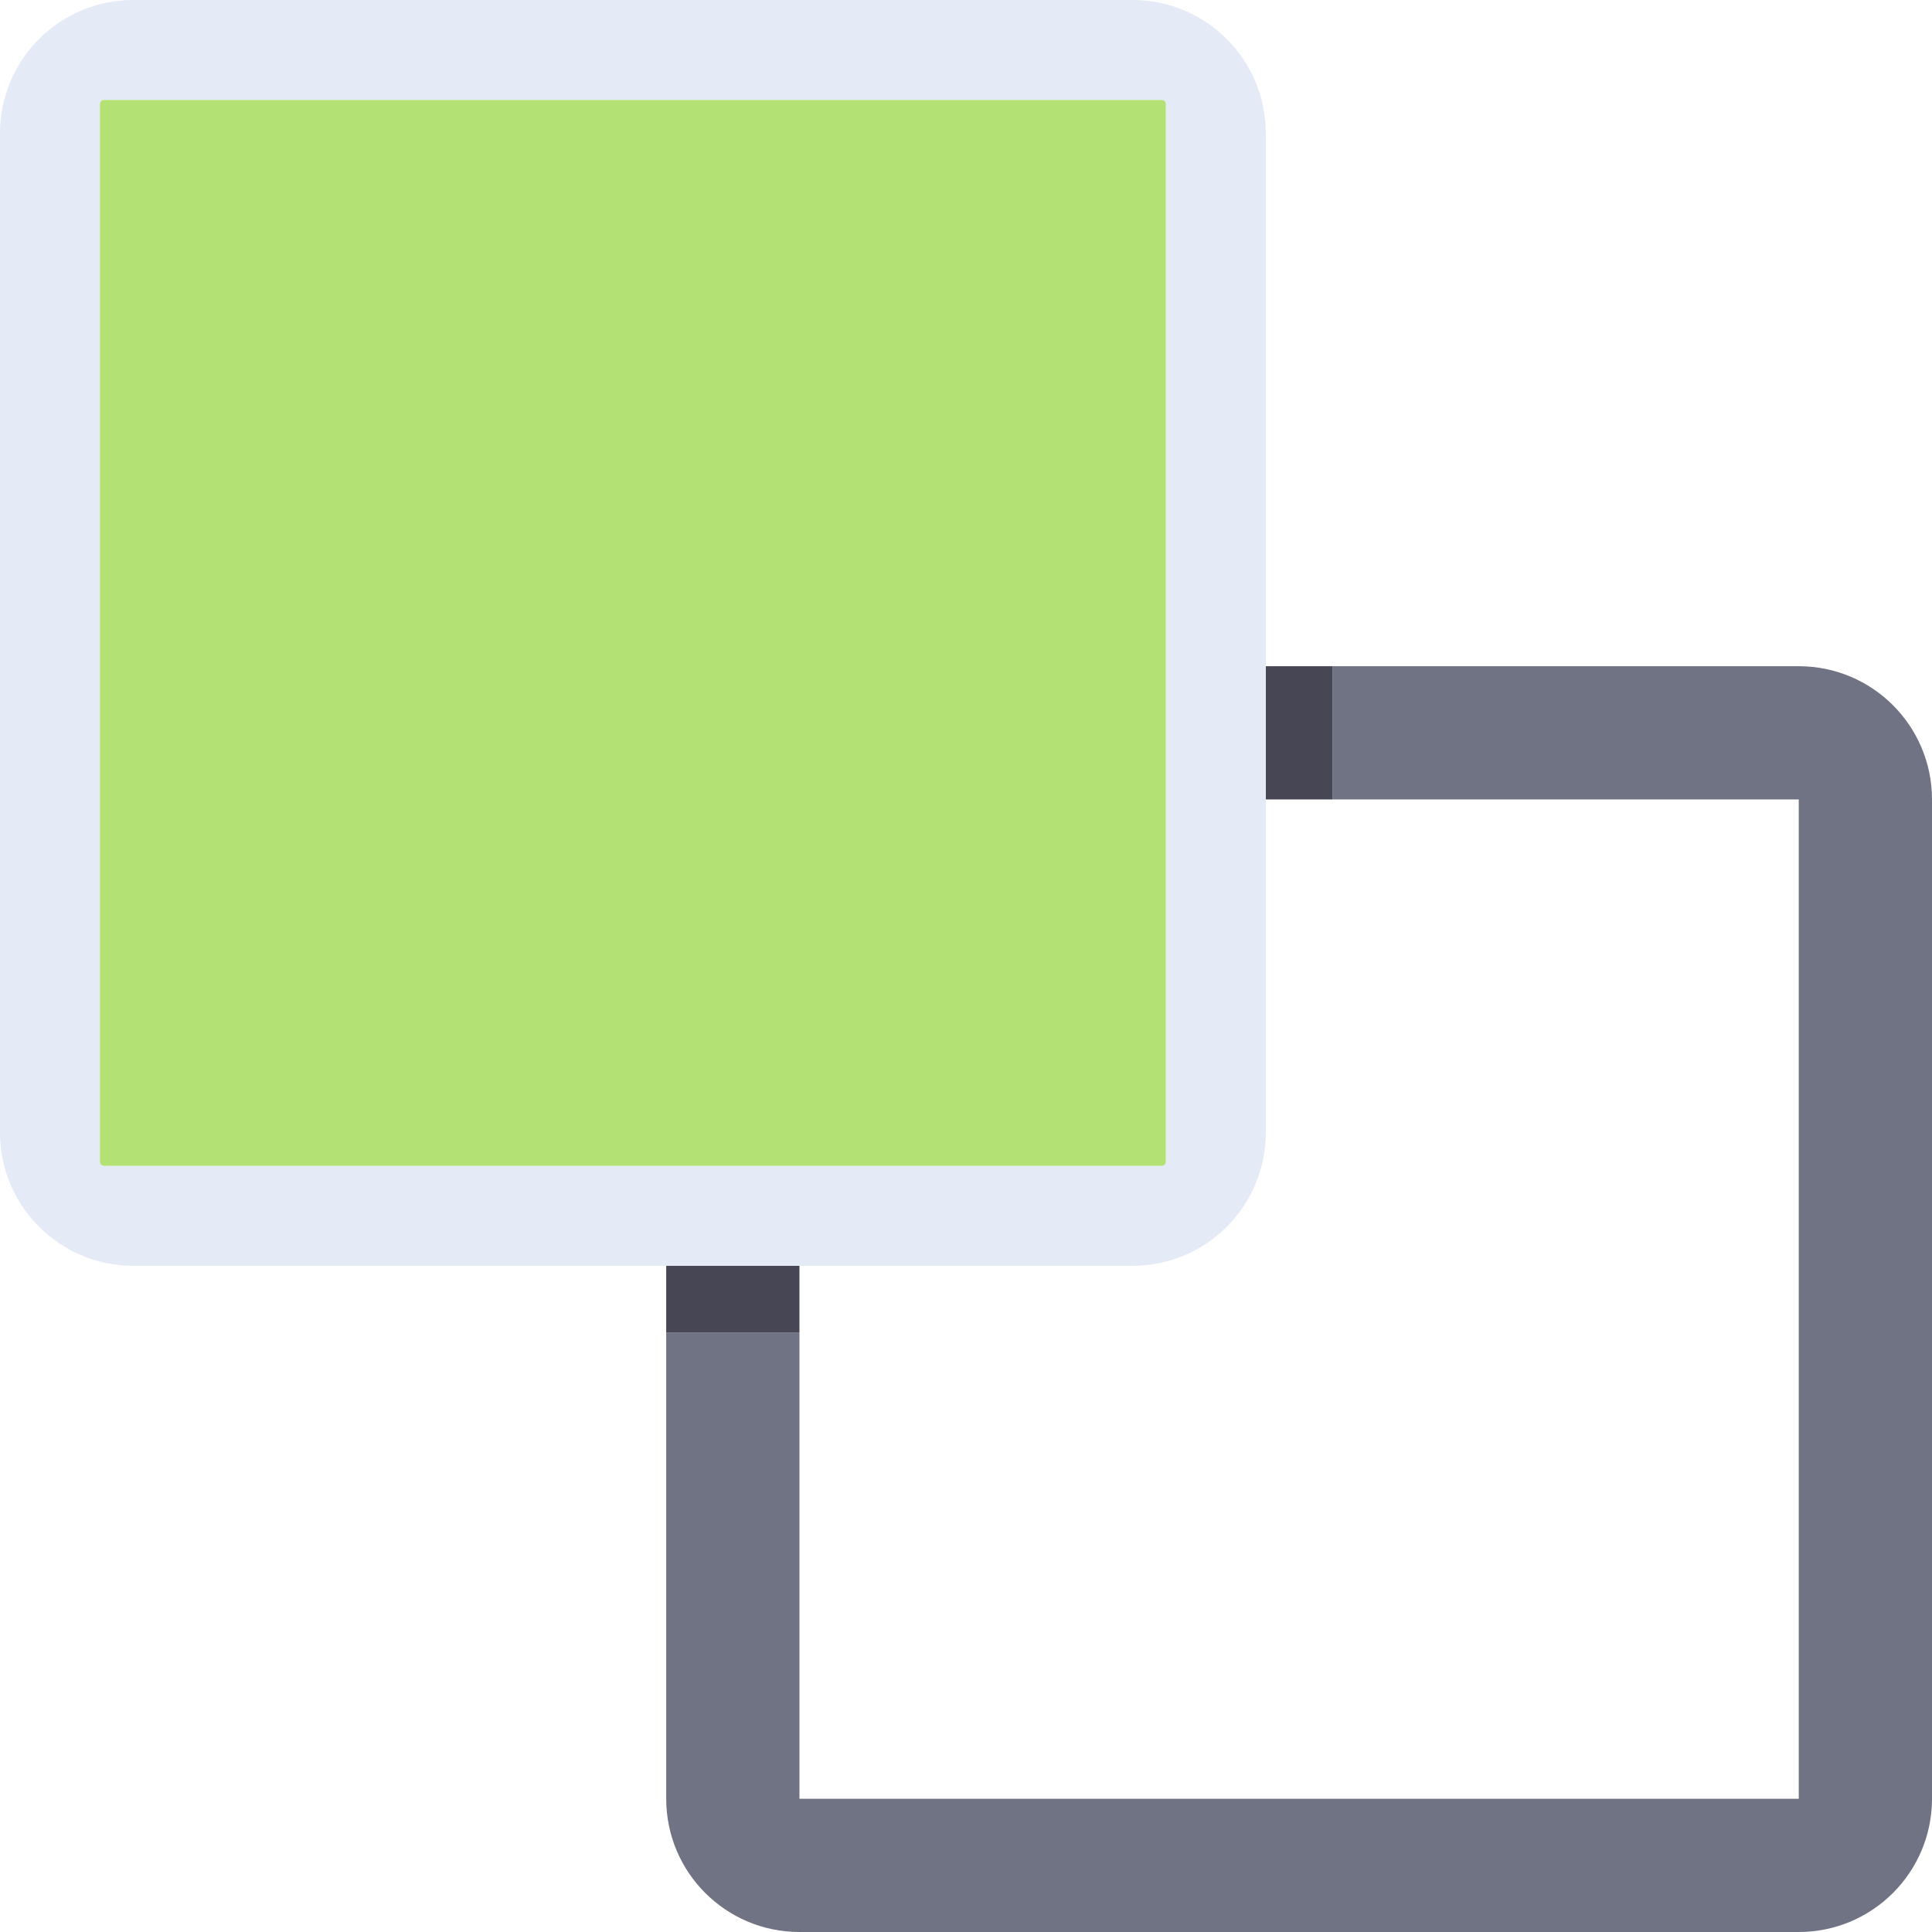
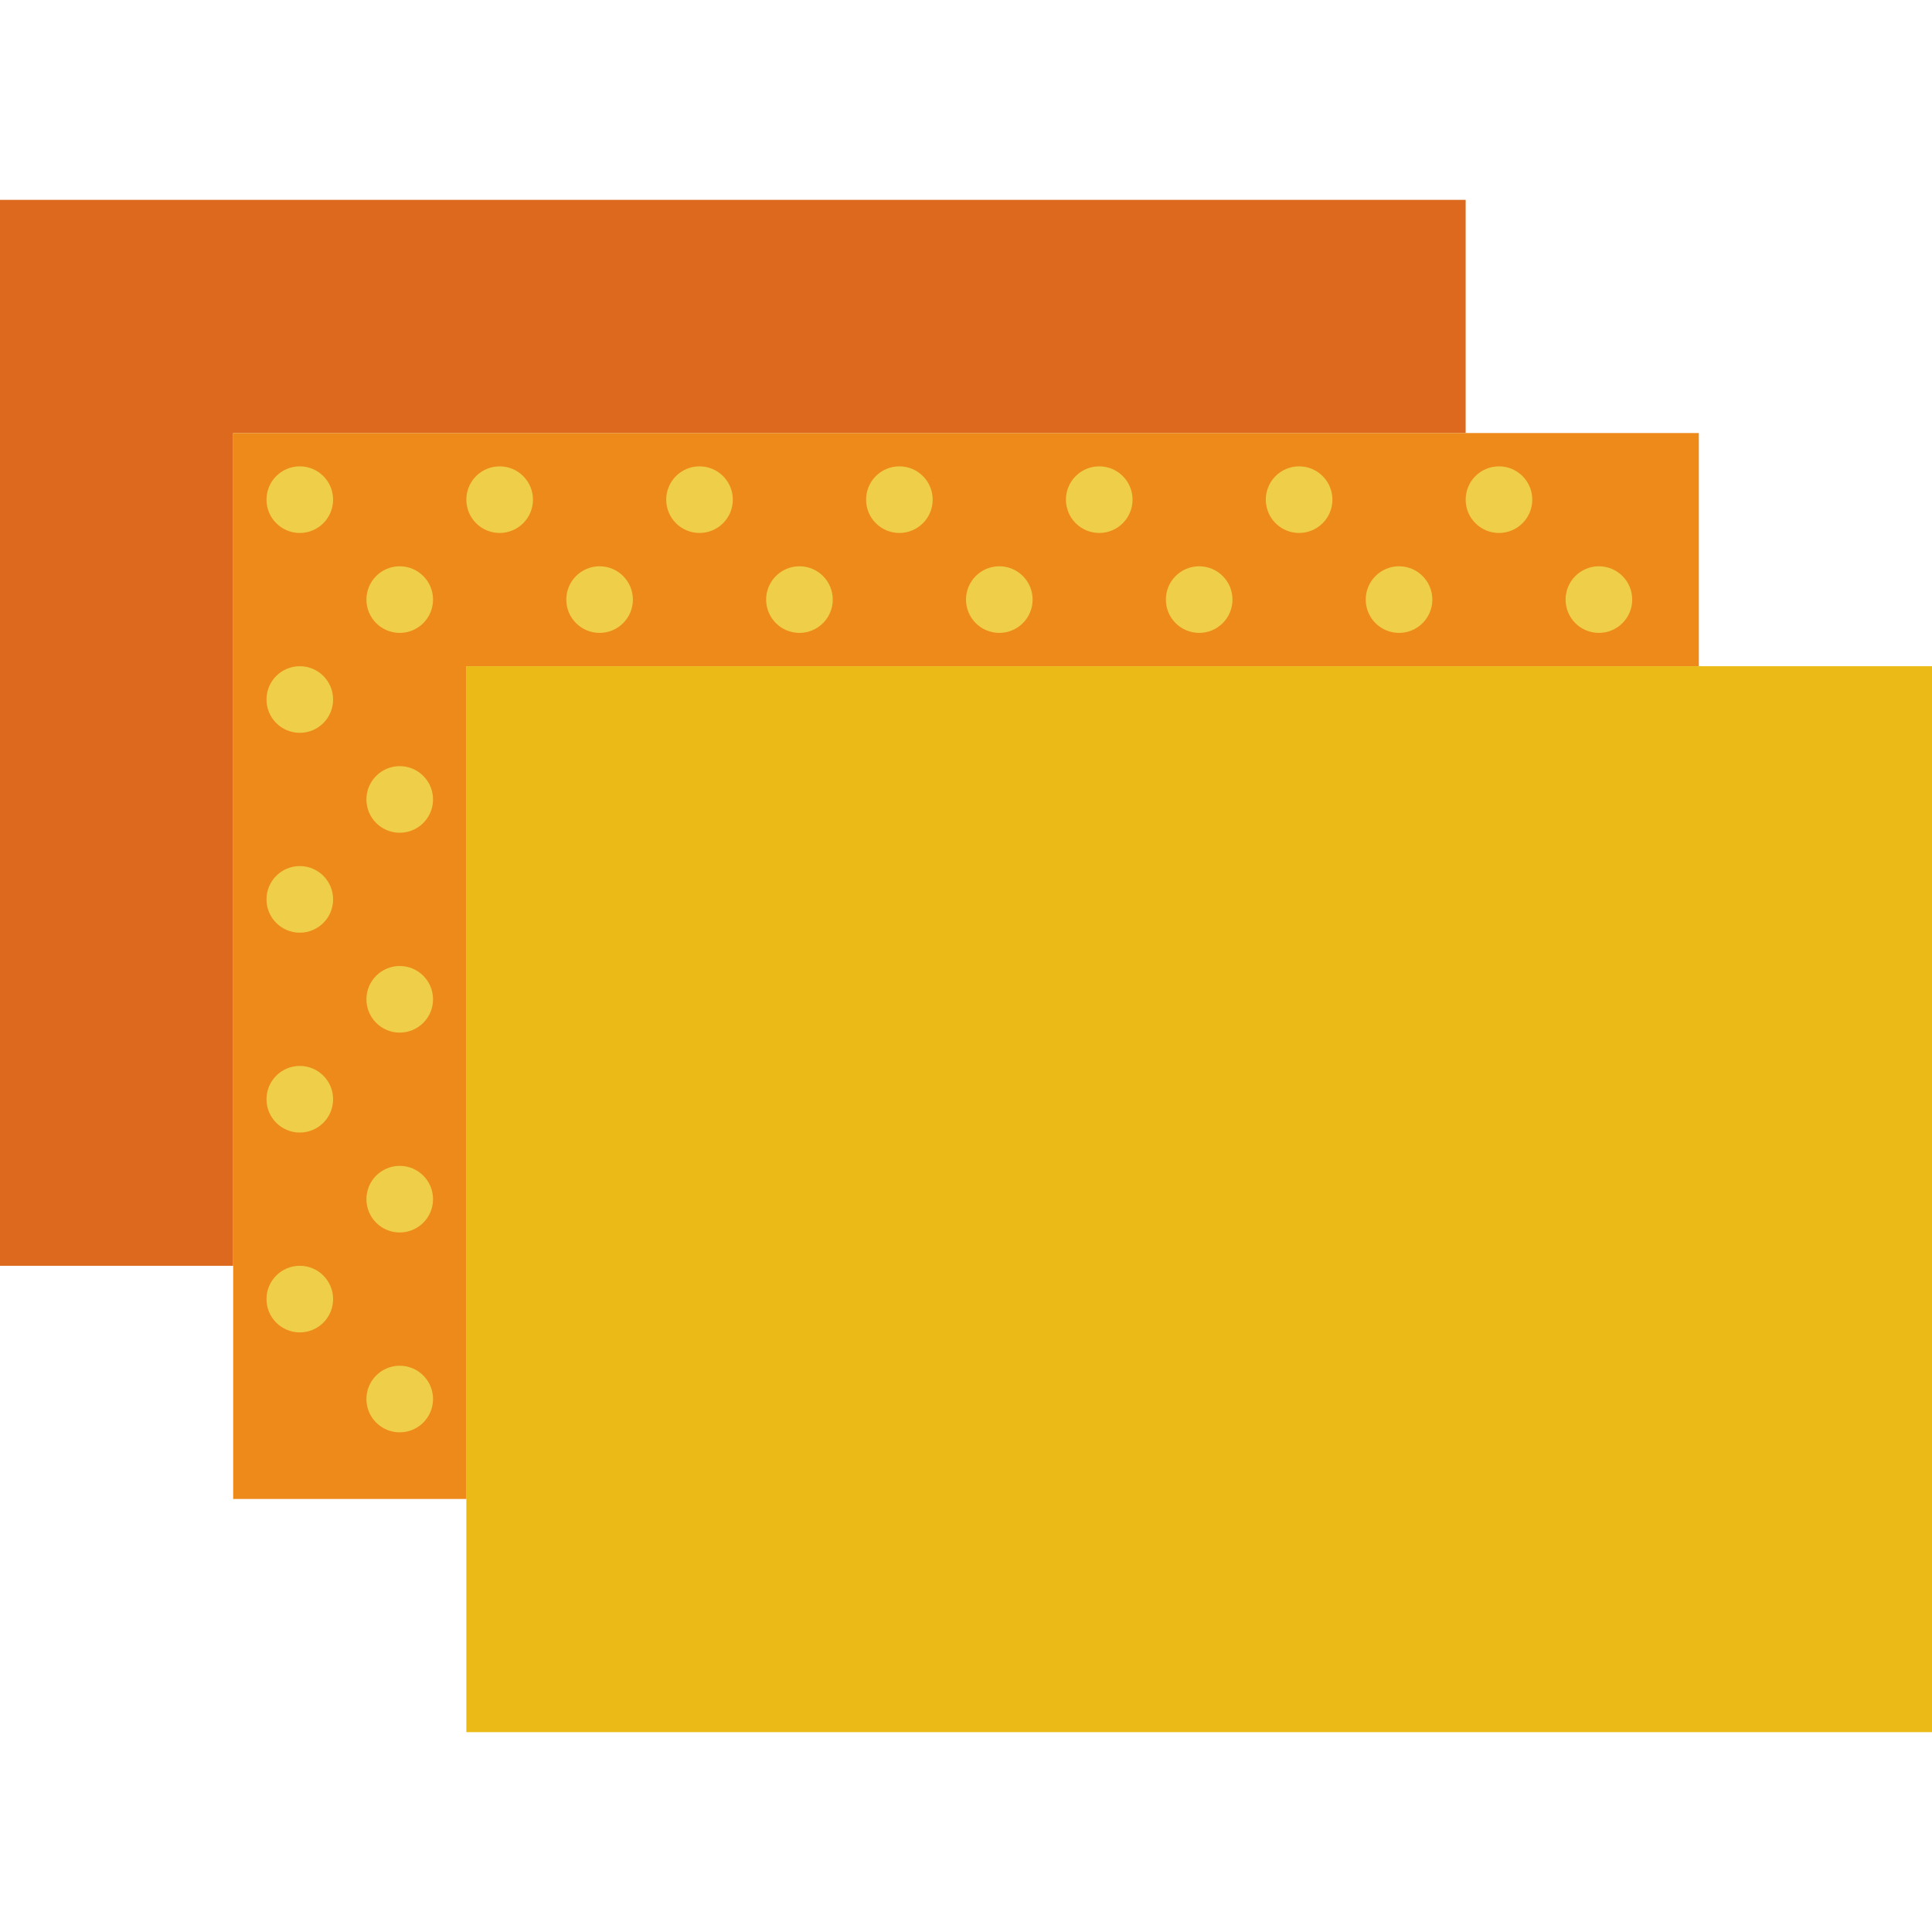
- <svg xmlns="http://www.w3.org/2000/svg" version="1.1" id="Layer_1" x="0px" y="0px" viewBox="0 0 512 512" style="enable-background:new 0 0 512 512;" xml:space="preserve">
-   <path style="fill:#707384;" d="M476.69,176.552H353.103v35.31H476.69V476.69H211.862V353.103h-35.31V476.69  c0,19.501,15.809,35.31,35.31,35.31H476.69c19.501,0,35.31-15.809,35.31-35.31V211.862C512,192.361,496.191,176.552,476.69,176.552z  " />
+ <svg xmlns="http://www.w3.org/2000/svg" version="1.1" id="Capa_1" x="0px" y="0px" viewBox="0 0 58 58" style="enable-background:new 0 0 58 58;" xml:space="preserve">
+   <rect x="14" y="20" style="fill:#EBBA16;" width="44" height="32" />
+   <polygon style="fill:#DC691D;" points="7,13 7,38 0,38 0,6 44,6 44,13 " />
+   <polygon style="fill:#ED8A19;" points="14,20 14,45 7,45 7,13 51,13 51,20 " />
  <g>
-     <rect x="335.448" y="176.552" style="fill:#464655;" width="17.655" height="35.31" />
-     <rect x="176.552" y="335.448" style="fill:#464655;" width="35.31" height="17.655" />
+     <circle style="fill:#EFCE4A;" cx="33" cy="15" r="1" />
+     <circle style="fill:#EFCE4A;" cx="36" cy="18" r="1" />
+     <circle style="fill:#EFCE4A;" cx="39" cy="15" r="1" />
+     <circle style="fill:#EFCE4A;" cx="45" cy="15" r="1" />
+     <circle style="fill:#EFCE4A;" cx="42" cy="18" r="1" />
+     <circle style="fill:#EFCE4A;" cx="48" cy="18" r="1" />
+     <circle style="fill:#EFCE4A;" cx="27" cy="15" r="1" />
+     <circle style="fill:#EFCE4A;" cx="30" cy="18" r="1" />
+     <circle style="fill:#EFCE4A;" cx="9" cy="15" r="1" />
+     <circle style="fill:#EFCE4A;" cx="9" cy="21" r="1" />
+     <circle style="fill:#EFCE4A;" cx="12" cy="18" r="1" />
+     <circle style="fill:#EFCE4A;" cx="12" cy="24" r="1" />
+     <circle style="fill:#EFCE4A;" cx="15" cy="15" r="1" />
+     <circle style="fill:#EFCE4A;" cx="21" cy="15" r="1" />
+     <circle style="fill:#EFCE4A;" cx="18" cy="18" r="1" />
+     <circle style="fill:#EFCE4A;" cx="24" cy="18" r="1" />
+     <circle style="fill:#EFCE4A;" cx="9" cy="27" r="1" />
+     <circle style="fill:#EFCE4A;" cx="9" cy="33" r="1" />
+     <circle style="fill:#EFCE4A;" cx="12" cy="30" r="1" />
+     <circle style="fill:#EFCE4A;" cx="12" cy="36" r="1" />
+     <circle style="fill:#EFCE4A;" cx="9" cy="39" r="1" />
+     <circle style="fill:#EFCE4A;" cx="12" cy="42" r="1" />
  </g>
-   <path style="fill:#E4EAF6;" d="M300.138,335.448c19.501,0,35.31-15.809,35.31-35.31v-88.276v-35.31V35.31  c0-19.501-15.809-35.31-35.31-35.31H35.31C15.809,0,0,15.809,0,35.31v264.828c0,19.501,15.809,35.31,35.31,35.31h141.241h35.31  H300.138z M27.586,308.966c-0.609,0-1.103-0.494-1.103-1.103V27.586c0-0.609,0.494-1.103,1.103-1.103h280.276  c0.609,0,1.103,0.494,1.103,1.103v280.276c0,0.609-0.494,1.103-1.103,1.103H27.586z" />
-   <path style="fill:#B4E173;" d="M307.862,308.966c0.609,0,1.103-0.494,1.103-1.103V27.586c0-0.609-0.494-1.103-1.103-1.103H27.586  c-0.609,0-1.103,0.494-1.103,1.103v280.276c0,0.609,0.494,1.103,1.103,1.103H307.862z" />
  <g>
</g>
  <g>
</g>
  <g>
</g>
  <g>
</g>
  <g>
</g>
  <g>
</g>
  <g>
</g>
  <g>
</g>
  <g>
</g>
  <g>
</g>
  <g>
</g>
  <g>
</g>
  <g>
</g>
  <g>
</g>
  <g>
</g>
</svg>
